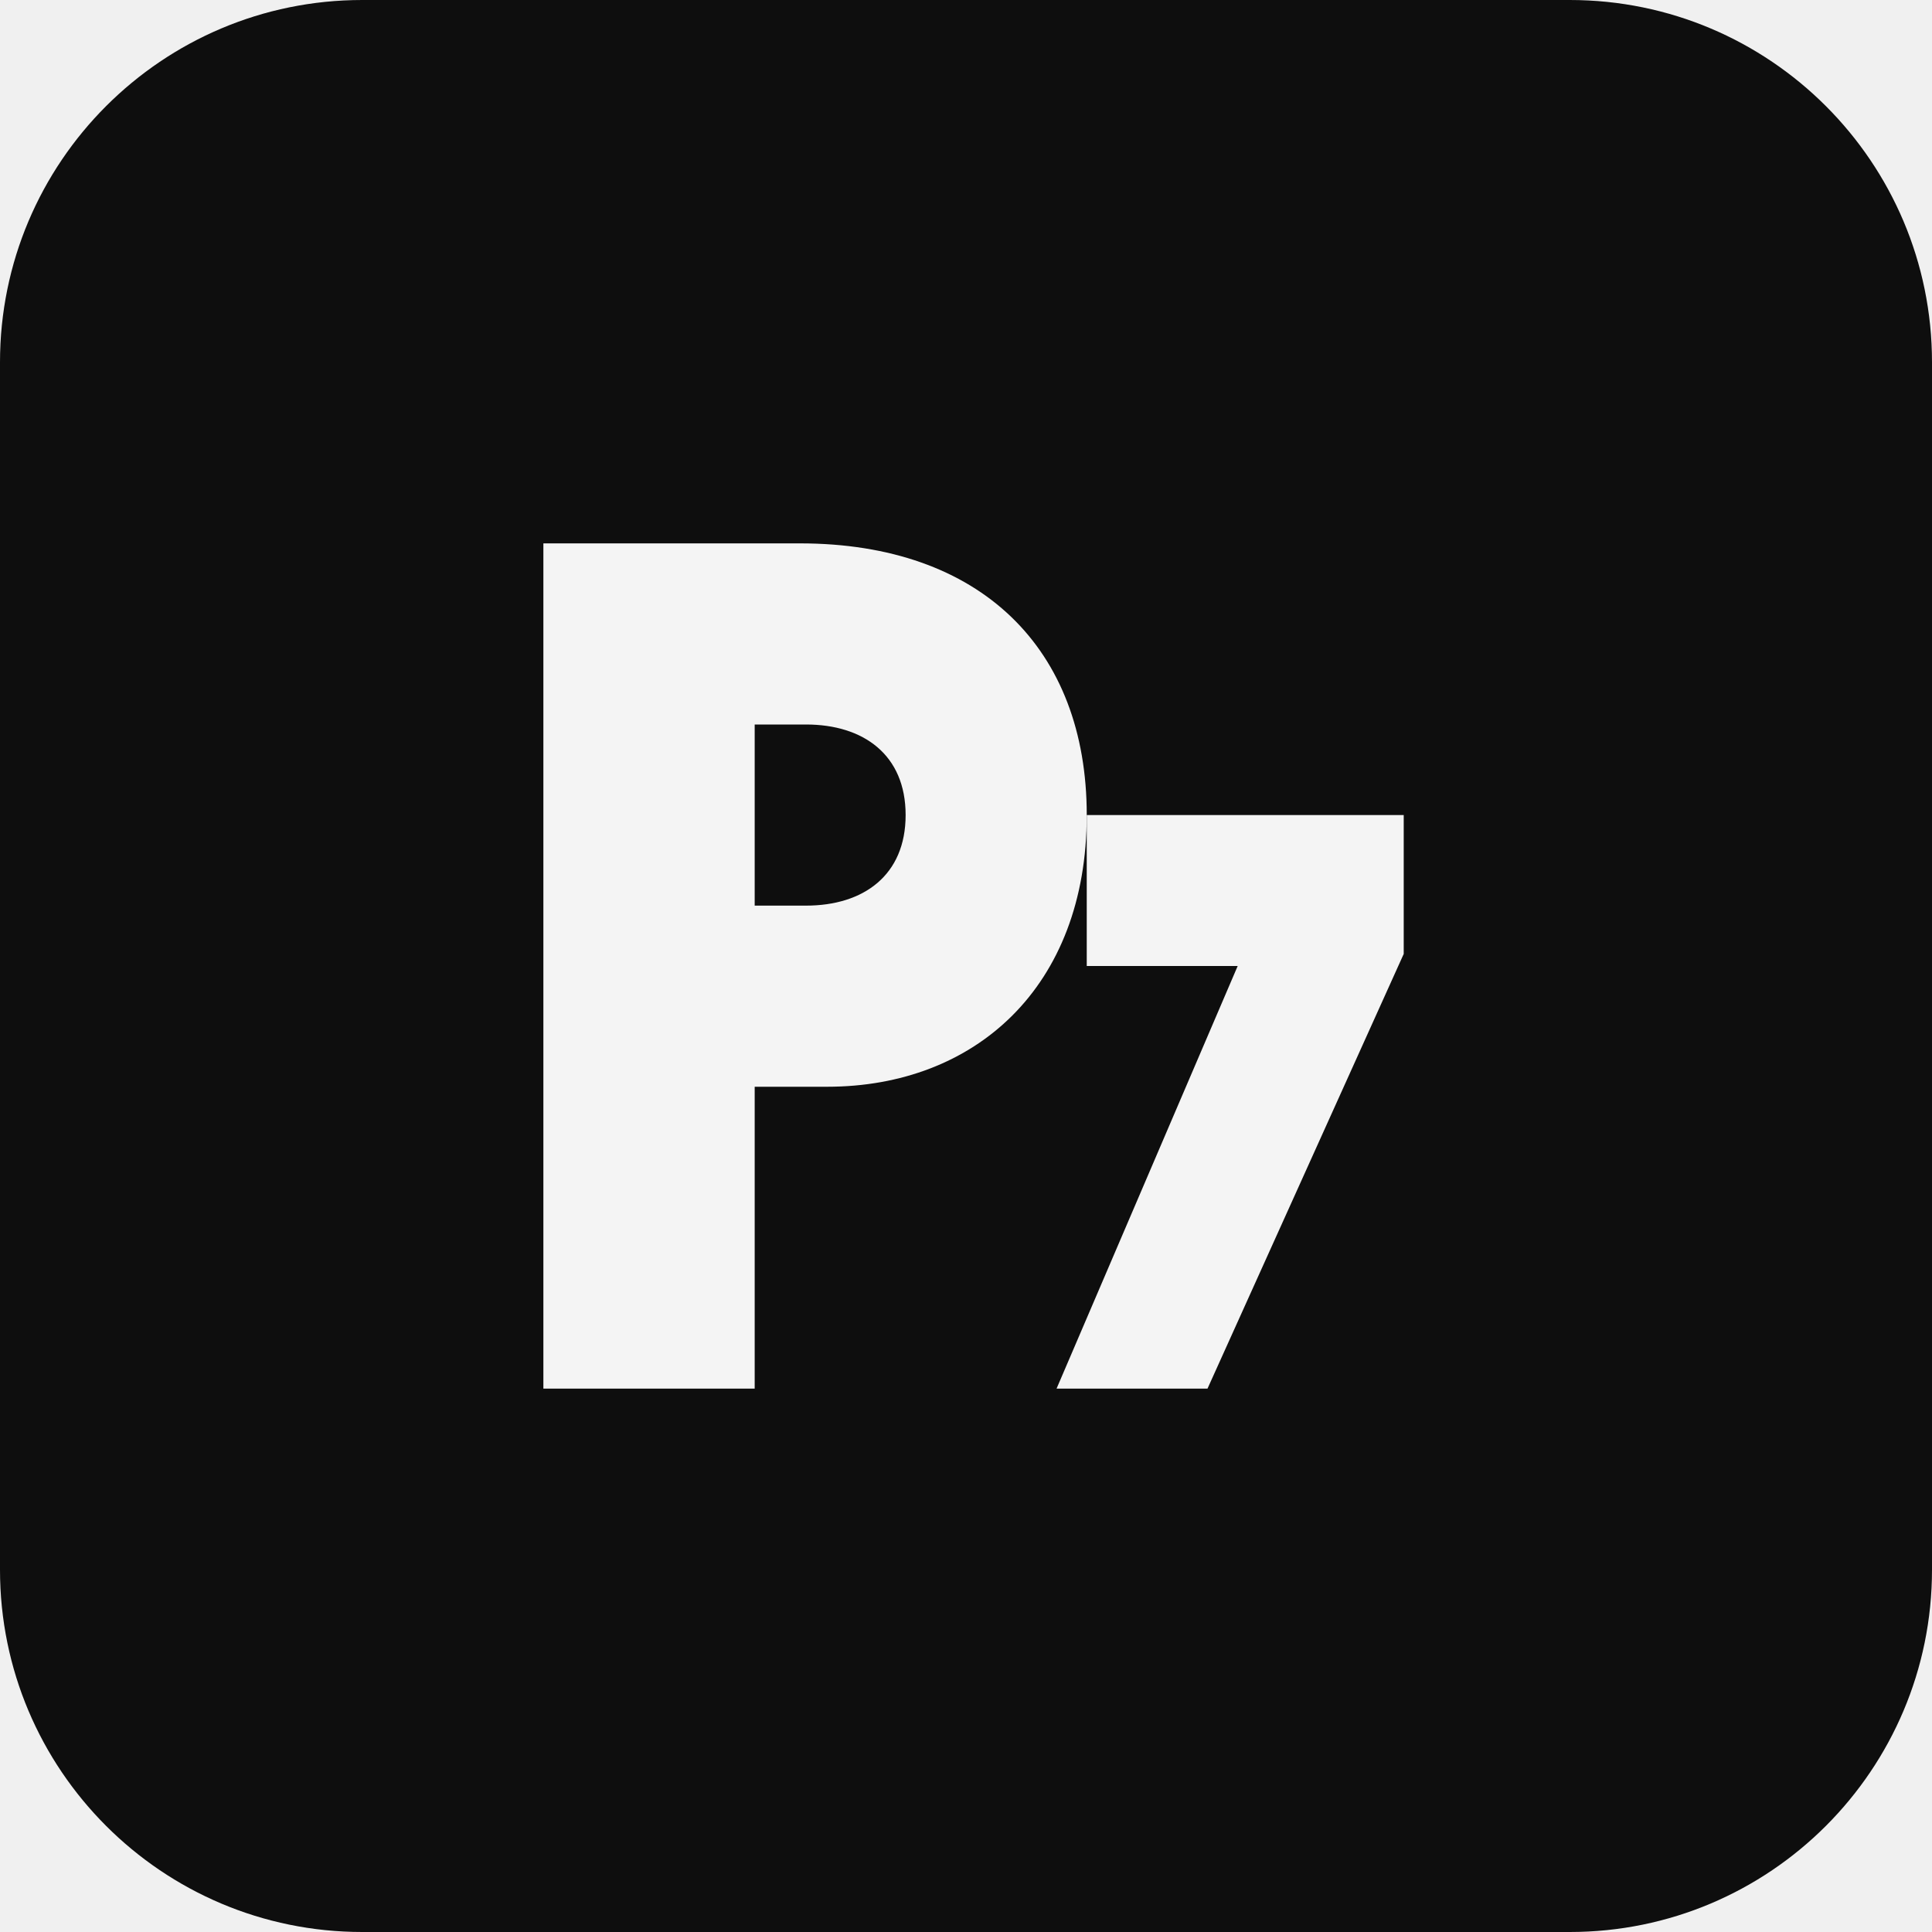
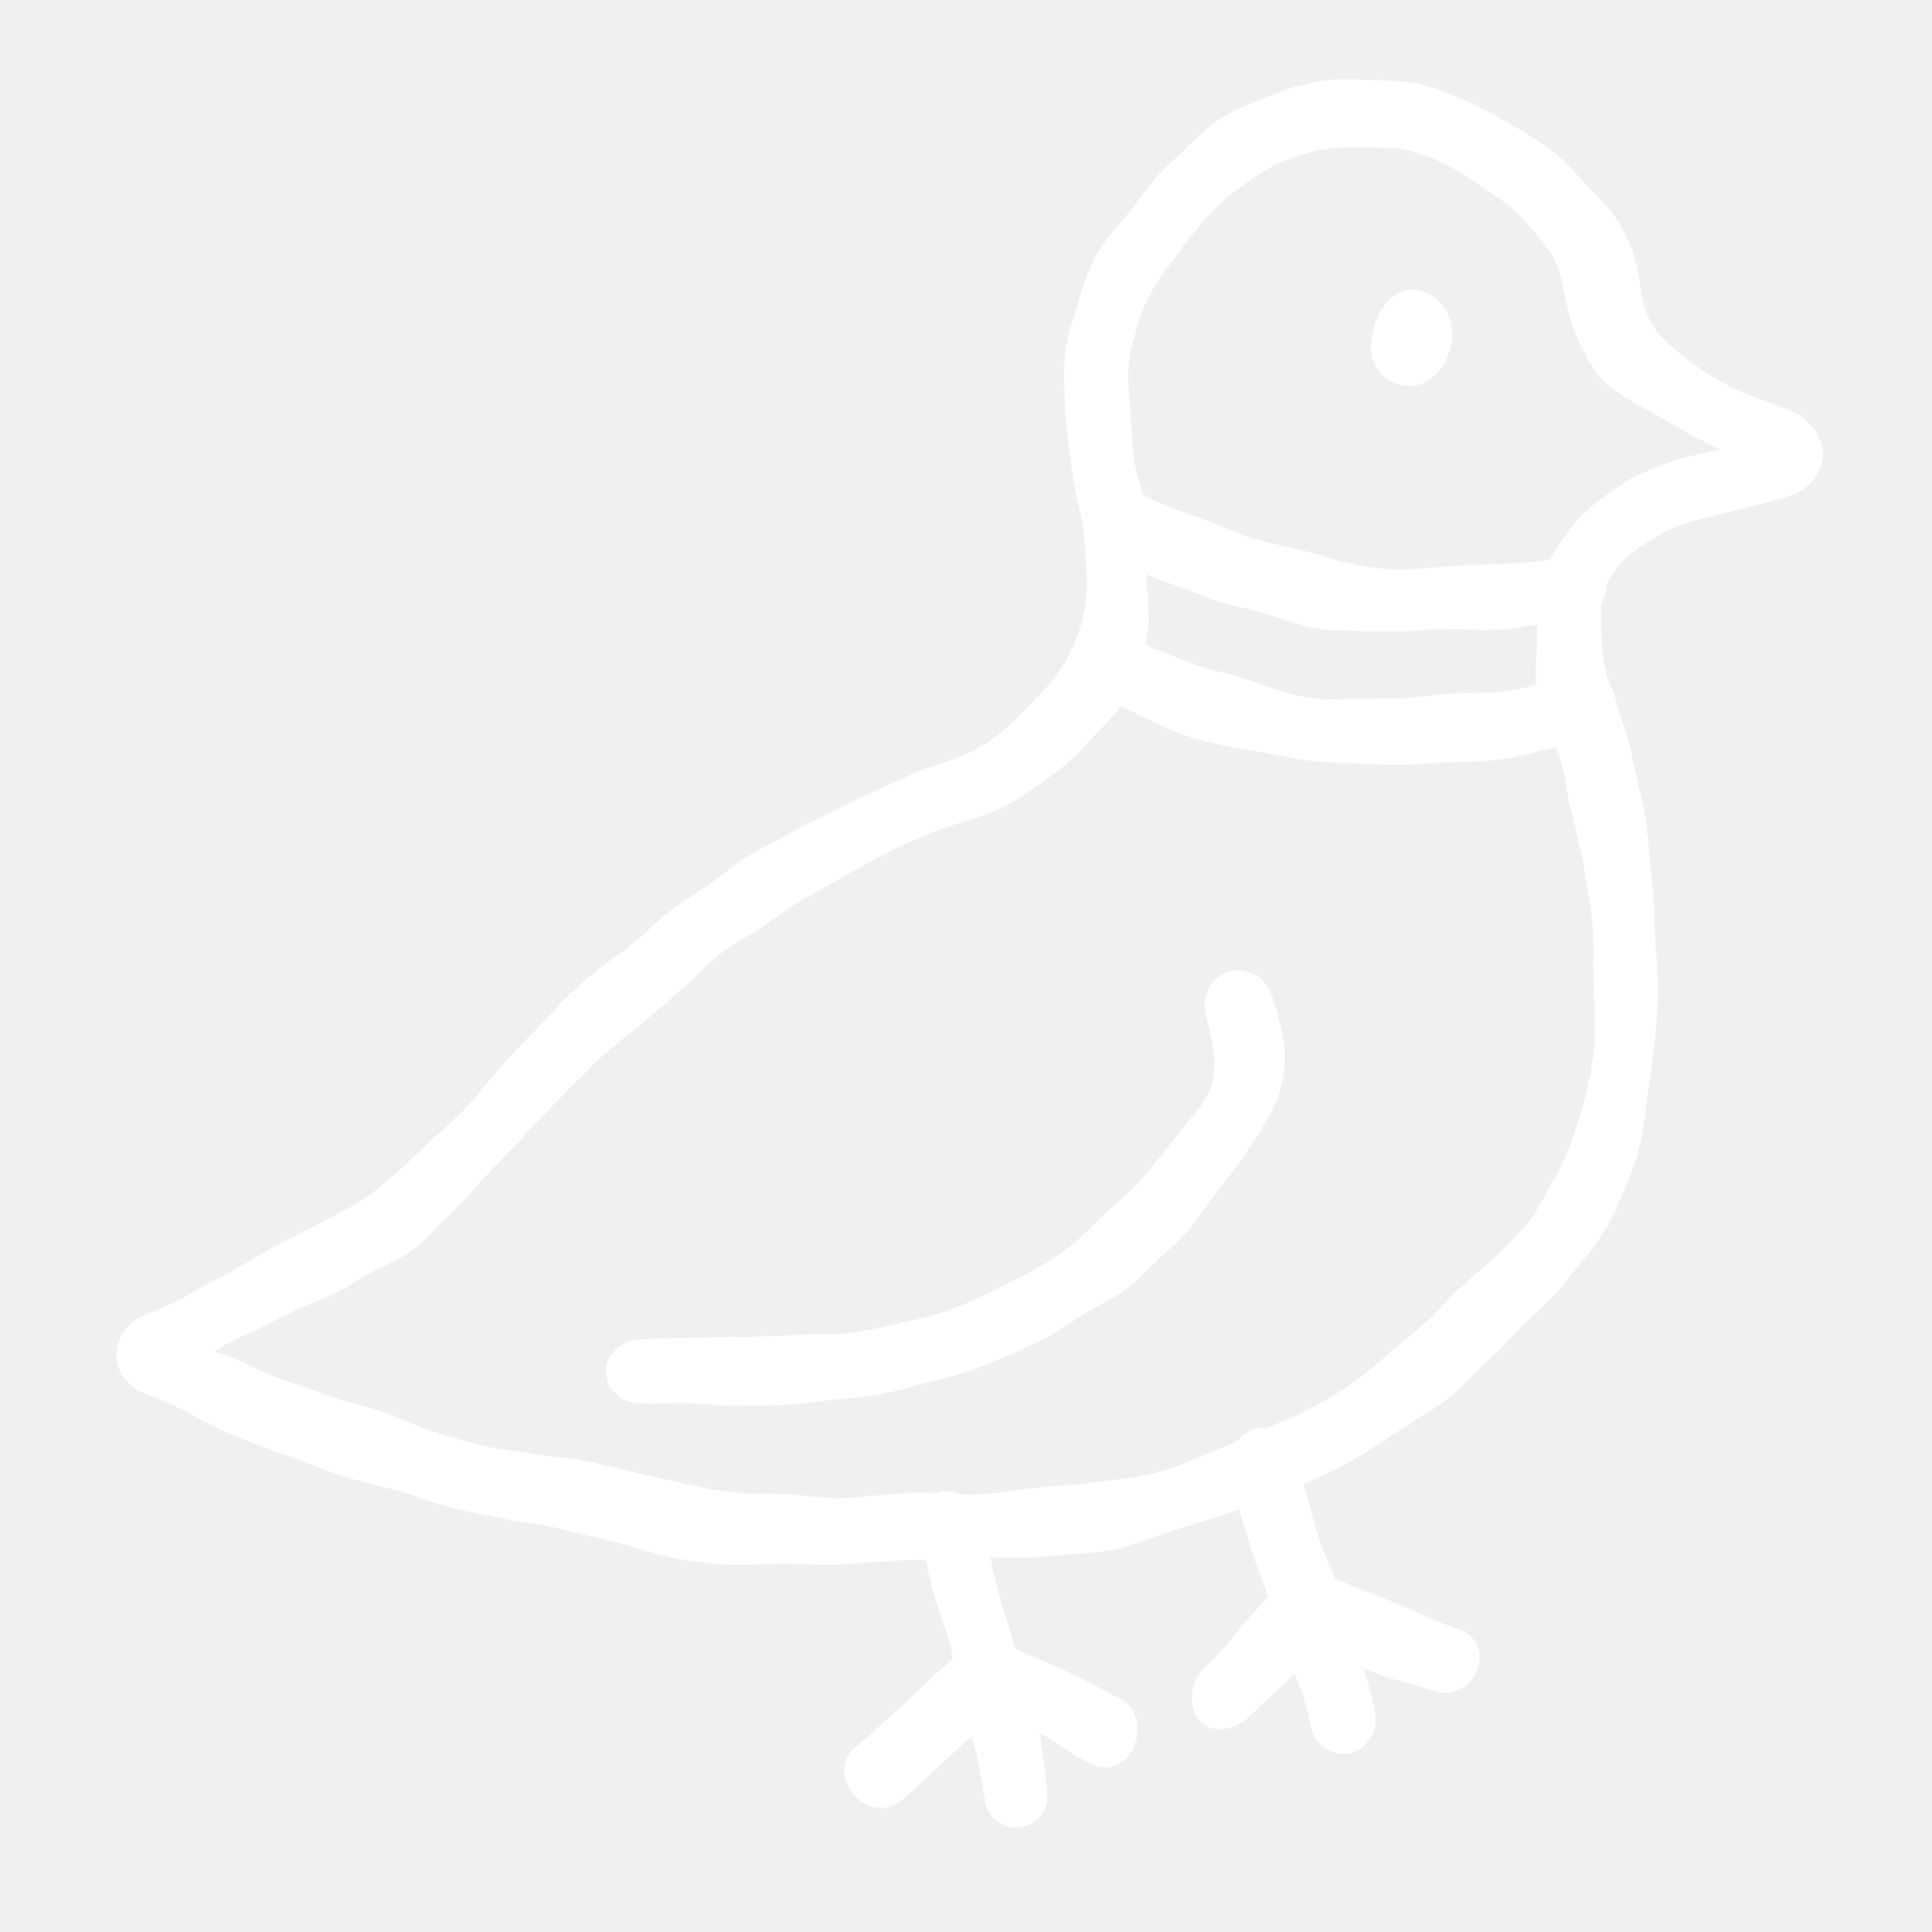
- <svg xmlns="http://www.w3.org/2000/svg" viewBox="0 0 64 64" fill="none">
-   <rect width="64" height="64" rx="12" fill="#0E0E0E" />
-   <path d="M18 46V18h8.5c6 0 9.5 3.5 9.5 9 0 5.7-3.7 9-8.6 9H25v10H18Zm7-22v6h1.7c1.9 0 3.3-1 3.3-3 0-2-1.4-3-3.3-3H25Z" fill="#F4F4F4" />
-   <path d="M35 46l6-14h-5v-5h10.5v4.6L40 46h-5Z" fill="#F4F4F4" />
+ <svg xmlns="http://www.w3.org/2000/svg" width="512" height="512" viewBox="0 0 512 512" fill="none">
+   <g filter="url(#filter0_g_10_27)">
+     <path d="M328.205 28.638C341.327 22.141 350.881 21.343 364.421 22.02C375.819 22.59 382.771 24.357 393.091 28.849C406.237 34.572 413.808 40.054 423.174 51.033C429.963 58.99 431.948 67.317 433.537 73.688C435.157 80.185 436.378 84.708 440.143 89.176C443.426 93.072 448.629 96.881 454.826 100.354C460.921 103.769 467.439 106.563 472.861 108.623C478.867 110.905 481.161 116.597 481.087 121.041C481.014 125.498 478.5 131.192 472.273 133.185C471.115 133.556 469.94 133.939 468.779 134.329C463.084 136.24 457.036 137.369 452.399 138.434C447.439 139.573 443.381 140.761 439.754 142.76C433.83 146.024 431.488 147.697 428.659 152.043C428.003 153.053 427.481 153.991 427.063 154.919C427.042 156.57 426.563 158.143 425.728 159.491C425.297 162.169 425.22 165.417 424.983 170.26C424.745 175.102 425.472 178.922 426.713 182.993C427.341 183.917 427.806 184.974 428.055 186.134C428.158 186.614 428.218 187.094 428.242 187.569C429.78 191.936 431.765 197.392 433.029 203.795C436.824 223.024 441.875 236.483 441.163 258.723C440.548 277.921 438.792 289.764 431.529 308.085C423.27 328.917 414.945 339.877 399.929 355.558C388.082 367.93 379.939 373.936 365.73 382.774C358.621 387.196 353.557 389.939 347.288 392.874L354.533 419.429L385.889 431.085C390.502 432.8 392.853 437.93 391.138 442.543C389.423 447.156 384.293 449.506 379.68 447.791L360.308 440.59L363.513 452.336C364.809 457.084 362.01 461.983 357.262 463.278C352.514 464.574 347.614 461.775 346.319 457.027L342.527 443.132L329.607 454.902C325.968 458.216 320.332 457.953 317.018 454.314C313.704 450.676 313.968 445.039 317.606 441.725L337.259 423.825L330.754 399.985C306.738 409.295 288.213 411.427 263.455 413.628L268.698 437.875L294.958 449.308C299.47 451.273 301.536 456.524 299.571 461.036C297.606 465.548 292.355 467.614 287.843 465.649L273.337 459.333L276.397 473.487C277.437 478.297 274.381 483.04 269.57 484.08C264.76 485.12 260.017 482.063 258.977 477.253L255.318 460.332L236.876 475.572C233.082 478.707 227.464 478.173 224.33 474.379C221.195 470.585 221.729 464.968 225.523 461.833L251.078 440.717L245.549 415.148C240.114 415.536 235.349 415.735 228.598 415.814C202.44 416.117 187.518 413.81 162.365 409.353C131.708 403.921 114.81 398.202 85.952 388.333C69.819 382.815 47.975 373.811 36.705 369.074C26.503 364.786 26.623 350.527 36.582 346.196C43.631 343.131 54.228 338.526 62.124 335.101C77.67 328.356 79.583 328.361 92.358 319.384C107.186 308.964 108.03 306.248 131.091 283.26C146.67 267.729 156.31 259.669 173.654 246.435C192.58 231.993 203.999 224.659 224.447 212.772C235.598 206.289 244.784 203.597 251.821 200.873C258.711 198.206 264.967 195.101 272.896 187.35C284.933 175.586 288.031 161.767 287.563 142.546C287.462 138.362 286.76 135.166 285.838 131.321C284.912 127.456 283.72 122.789 283.325 116.755C282.581 105.397 281.528 96.996 284.87 84.052C288.725 69.125 294.119 60.953 303.381 49.857C310.768 41.009 316.298 34.534 328.205 28.638ZM296.285 186.138C293.486 190.989 289.903 195.649 285.354 200.096C275.29 209.932 266.792 214.189 258.254 217.494C249.864 220.742 242.947 222.632 233.404 228.18C213.459 239.775 202.683 246.703 184.465 260.604C167.592 273.479 158.576 281.027 143.674 295.882C121.765 317.723 119.093 322.379 102.605 333.966C88.049 344.194 84.315 344.901 69.217 351.451C65.029 353.268 60.081 355.419 55.305 357.494C66.552 362.098 80.632 367.676 91.719 371.468C120.415 381.283 136.237 386.624 165.475 391.804C190.221 396.189 203.875 398.277 228.39 397.992C236.422 397.899 241.364 397.638 248.596 397.038C249.221 396.735 249.892 396.499 250.602 396.346C252.091 396.024 253.575 396.095 254.944 396.489C285.175 393.84 303.138 392.324 329.417 381.307C330.557 379.865 332.15 378.762 334.058 378.241C335.072 377.964 336.092 377.876 337.083 377.951C344.17 374.743 348.943 372.227 356.316 367.64C369.617 359.367 376.496 354.26 387.056 343.232C400.998 328.672 407.788 319.608 414.961 301.516C421.293 285.545 422.783 275.825 423.349 258.153C423.974 238.618 419.841 229.023 415.544 207.246C414.882 203.892 414.039 201.092 413.093 198.288C409.418 198.955 404.709 199.757 399.451 200.513C387.294 202.263 371.513 203.901 358.767 202.936C344.423 201.85 327.249 196.962 314.125 192.588C307.462 190.368 301.651 188.214 297.502 186.614C297.079 186.45 296.674 186.289 296.285 186.138ZM322.992 255.839C327.528 253.931 332.753 256.06 334.661 260.596L326.586 263.995C334.459 260.682 334.656 260.6 334.661 260.598L334.663 260.6C334.663 260.602 334.664 260.603 334.665 260.605C334.666 260.608 334.668 260.612 334.669 260.616C334.673 260.625 334.677 260.637 334.683 260.65C334.694 260.676 334.709 260.712 334.727 260.755C334.762 260.842 334.813 260.963 334.874 261.114C334.996 261.416 335.165 261.842 335.368 262.367C335.771 263.414 336.312 264.879 336.87 266.564C337.92 269.728 339.293 274.433 339.588 278.698C340.289 288.815 337.426 296.556 333.152 303.284C331.109 306.5 328.749 309.479 326.469 312.256C324.095 315.149 321.881 317.74 319.582 320.714C304.338 340.434 290.206 347.749 269.536 357.874C250.986 366.961 225.668 370.752 205.848 372.395C195.773 373.229 186.798 373.531 180.338 373.625C177.105 373.672 174.493 373.666 172.677 373.649C171.769 373.641 171.06 373.629 170.571 373.619C170.327 373.614 170.137 373.61 170.005 373.607C169.94 373.605 169.888 373.603 169.851 373.602C169.834 373.602 169.819 373.602 169.808 373.602C169.803 373.602 169.798 373.602 169.795 373.602C169.793 373.602 169.791 373.601 169.79 373.601C169.789 373.587 169.797 373.247 170.046 364.694L169.787 373.601C164.867 373.458 160.995 369.354 161.139 364.434C161.282 359.515 165.386 355.643 170.306 355.786C170.31 355.786 170.319 355.786 170.33 355.786C170.353 355.787 170.391 355.788 170.443 355.789C170.546 355.792 170.707 355.796 170.922 355.8C171.353 355.809 172.002 355.819 172.845 355.827C174.534 355.843 177.003 355.849 180.08 355.804C186.24 355.715 194.798 355.426 204.376 354.632C223.862 353.017 246.328 349.397 261.695 341.869C281.917 331.963 292.876 326.119 305.481 309.813C307.992 306.566 310.59 303.512 312.694 300.949C314.892 298.271 316.675 295.983 318.108 293.728C320.783 289.516 322.194 285.503 321.808 279.929C321.676 278.022 320.924 275.096 319.954 272.173C319.504 270.815 319.063 269.621 318.735 268.771C318.573 268.348 318.44 268.016 318.351 267.797C318.307 267.688 318.274 267.607 318.253 267.558C318.243 267.534 318.237 267.517 318.233 267.509L318.232 267.506L318.231 267.504L318.231 267.502L318.066 267.082C316.46 262.649 318.597 257.688 322.992 255.839ZM305.354 150.638C305.134 157.152 304.408 163.48 302.889 169.584C303.218 169.712 303.559 169.848 303.914 169.985C307.871 171.511 313.417 173.565 319.76 175.679C332.646 179.973 348.078 184.253 360.112 185.164C370.81 185.974 384.98 184.589 396.913 182.872C401.015 182.282 404.771 181.663 407.922 181.11C407.293 177.611 406.967 173.763 407.182 169.385C407.247 168.055 407.293 166.715 407.349 165.364C404.42 165.734 401.095 166.119 397.524 166.47C385.185 167.684 369.163 168.586 356.332 166.848C342.595 164.987 326.394 159.273 314.081 154.299C310.935 153.029 307.994 151.786 305.354 150.638ZM363.53 39.821C351.855 39.237 345.616 39.904 336.113 44.61C327.732 48.76 324.184 52.748 317.063 61.278C308.822 71.15 305.101 76.989 302.127 88.507C299.627 98.19 300.326 103.629 301.109 115.589C301.39 119.882 302.2 123.122 303.17 127.166C303.42 128.21 303.676 129.298 303.924 130.442C304.533 130.727 305.207 131.042 305.941 131.379C309.633 133.076 314.815 135.374 320.755 137.773C332.833 142.651 347.313 147.64 358.724 149.186C369.387 150.631 383.678 149.924 395.779 148.734C401.73 148.148 406.973 147.465 410.724 146.929C410.876 146.907 411.026 146.883 411.173 146.862C411.877 145.378 412.717 143.866 413.721 142.323C418.896 134.37 424.226 130.968 431.153 127.15C437.028 123.913 443.074 122.289 448.411 121.063C450.329 120.623 452.108 120.239 453.8 119.867C451.257 118.655 448.667 117.333 446.114 115.902C439.101 111.973 431.788 106.918 426.515 100.662C419.787 92.678 417.826 84.344 416.244 77.999C414.631 71.529 413.395 67.031 409.616 62.6C402.068 53.753 396.728 49.87 385.979 45.191C377.481 41.492 372.629 40.276 363.53 39.821ZM375.043 77.364C381.36 77.029 386.767 82.135 387.119 88.769C387.471 95.402 382.635 101.051 376.318 101.386C370 101.721 364.594 96.616 364.241 89.983C363.889 83.349 368.726 77.699 375.043 77.364Z" fill="white" />
+   </g>
+   <defs>
+     <filter id="filter0_g_10_27" x="24.628" y="17.367" width="460.917" height="471.372" filterUnits="userSpaceOnUse" color-interpolation-filters="sRGB">
+       <feFlood flood-opacity="0" result="BackgroundImageFix" />
+       <feBlend mode="normal" in="SourceGraphic" in2="BackgroundImageFix" result="shape" />
+       <feTurbulence type="fractalNoise" baseFrequency="0.014 0.014" numOctaves="3" seed="3502" />
+       <feDisplacementMap in="shape" scale="8.911" xChannelSelector="R" yChannelSelector="G" result="displacedImage" width="100%" height="100%" />
+       <feMerge result="effect1_texture_10_27">
+         <feMergeNode in="displacedImage" />
+       </feMerge>
+     </filter>
+   </defs>
</svg>
